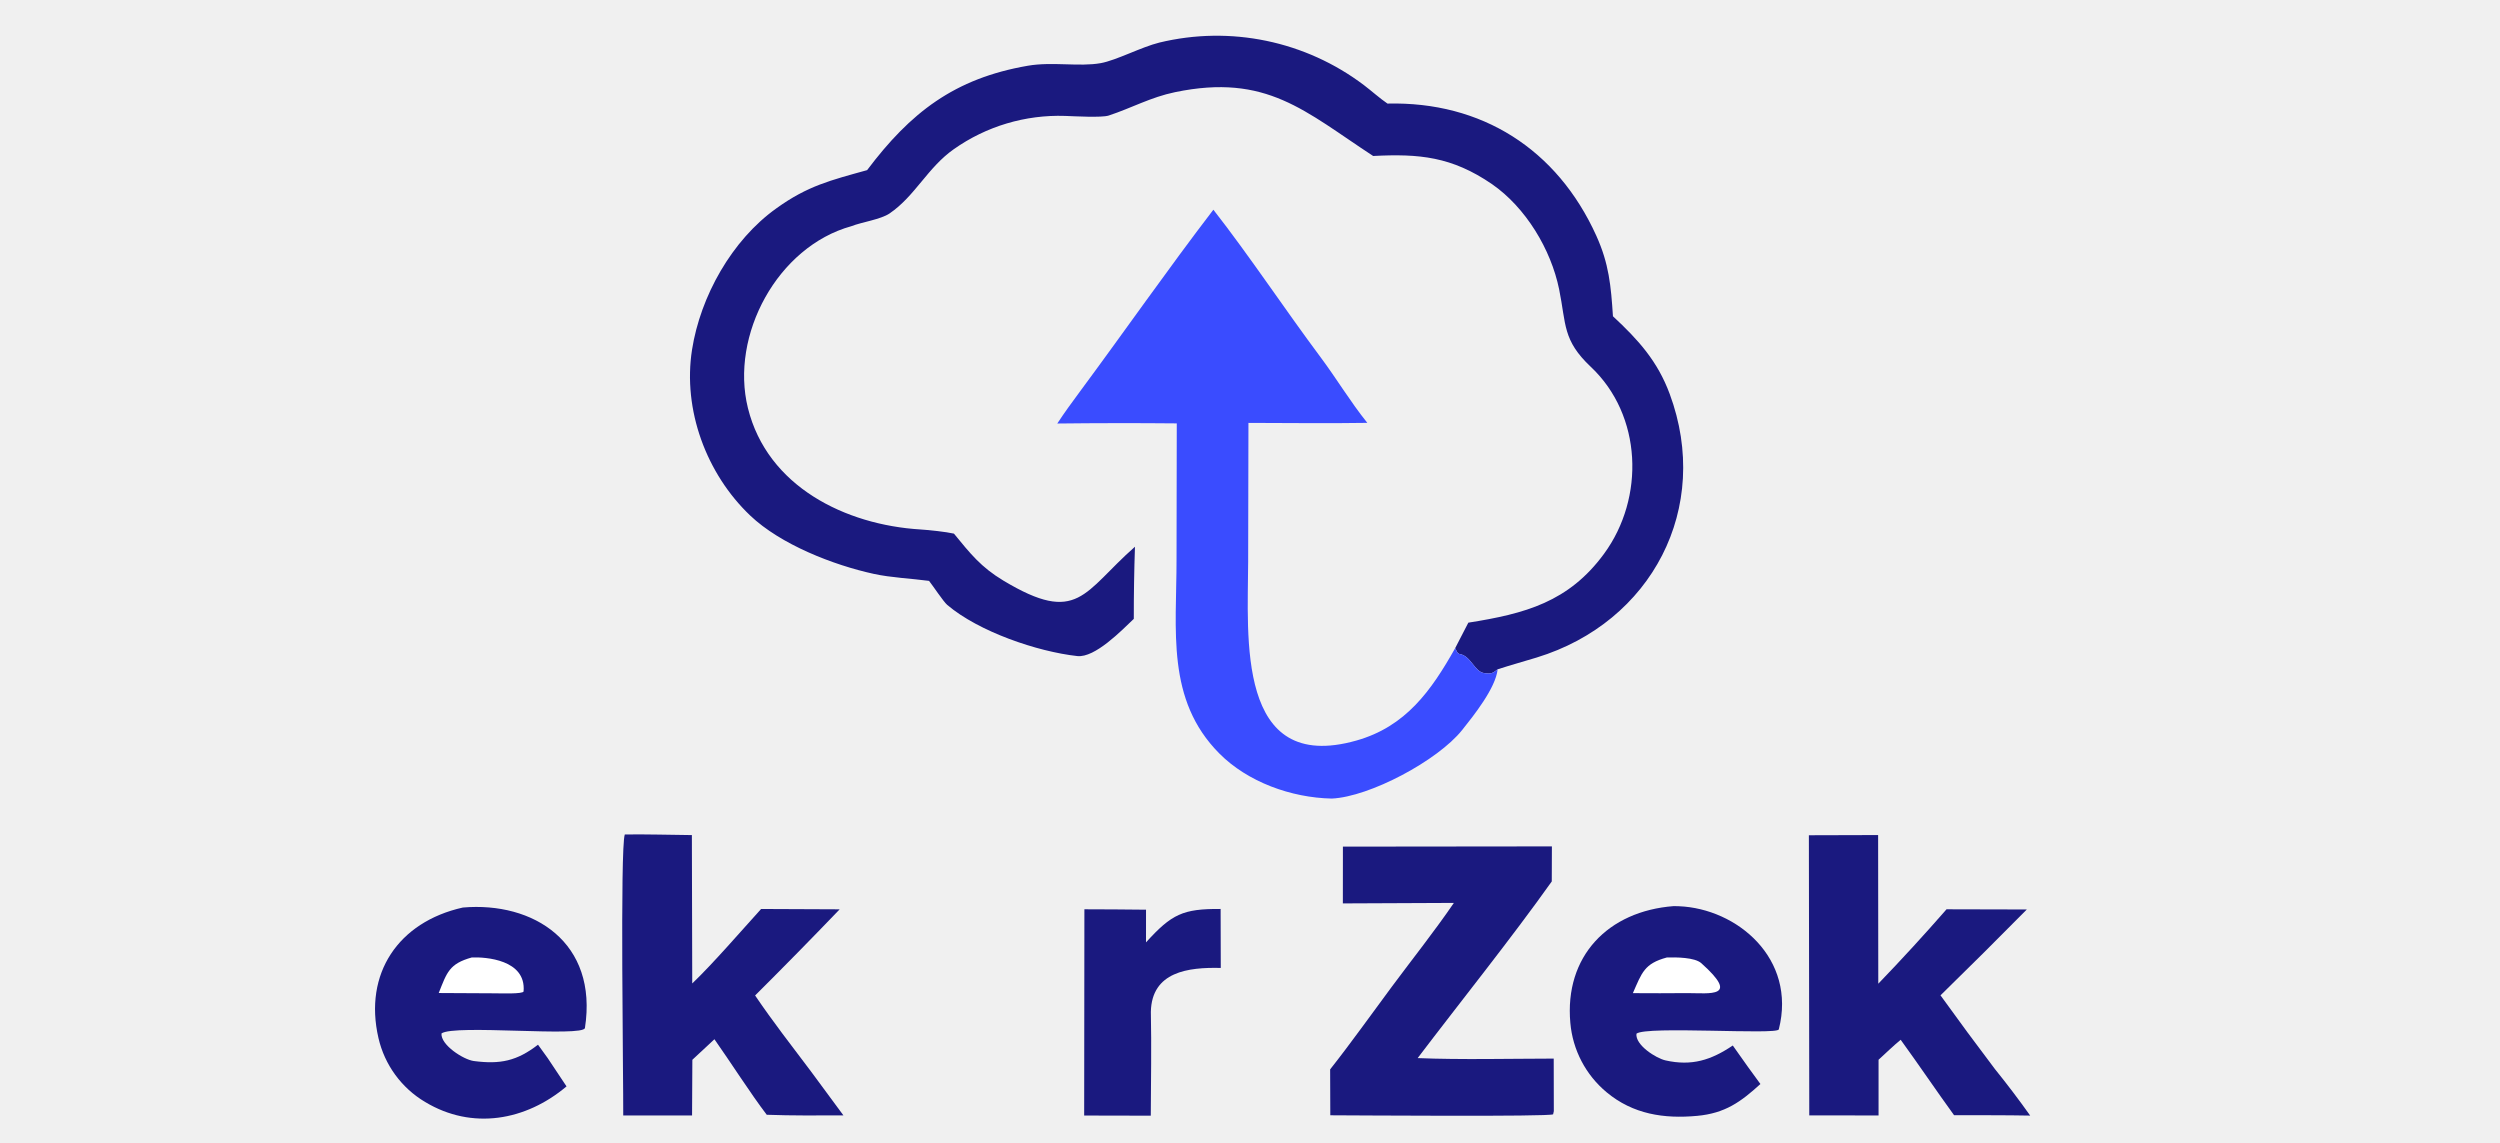
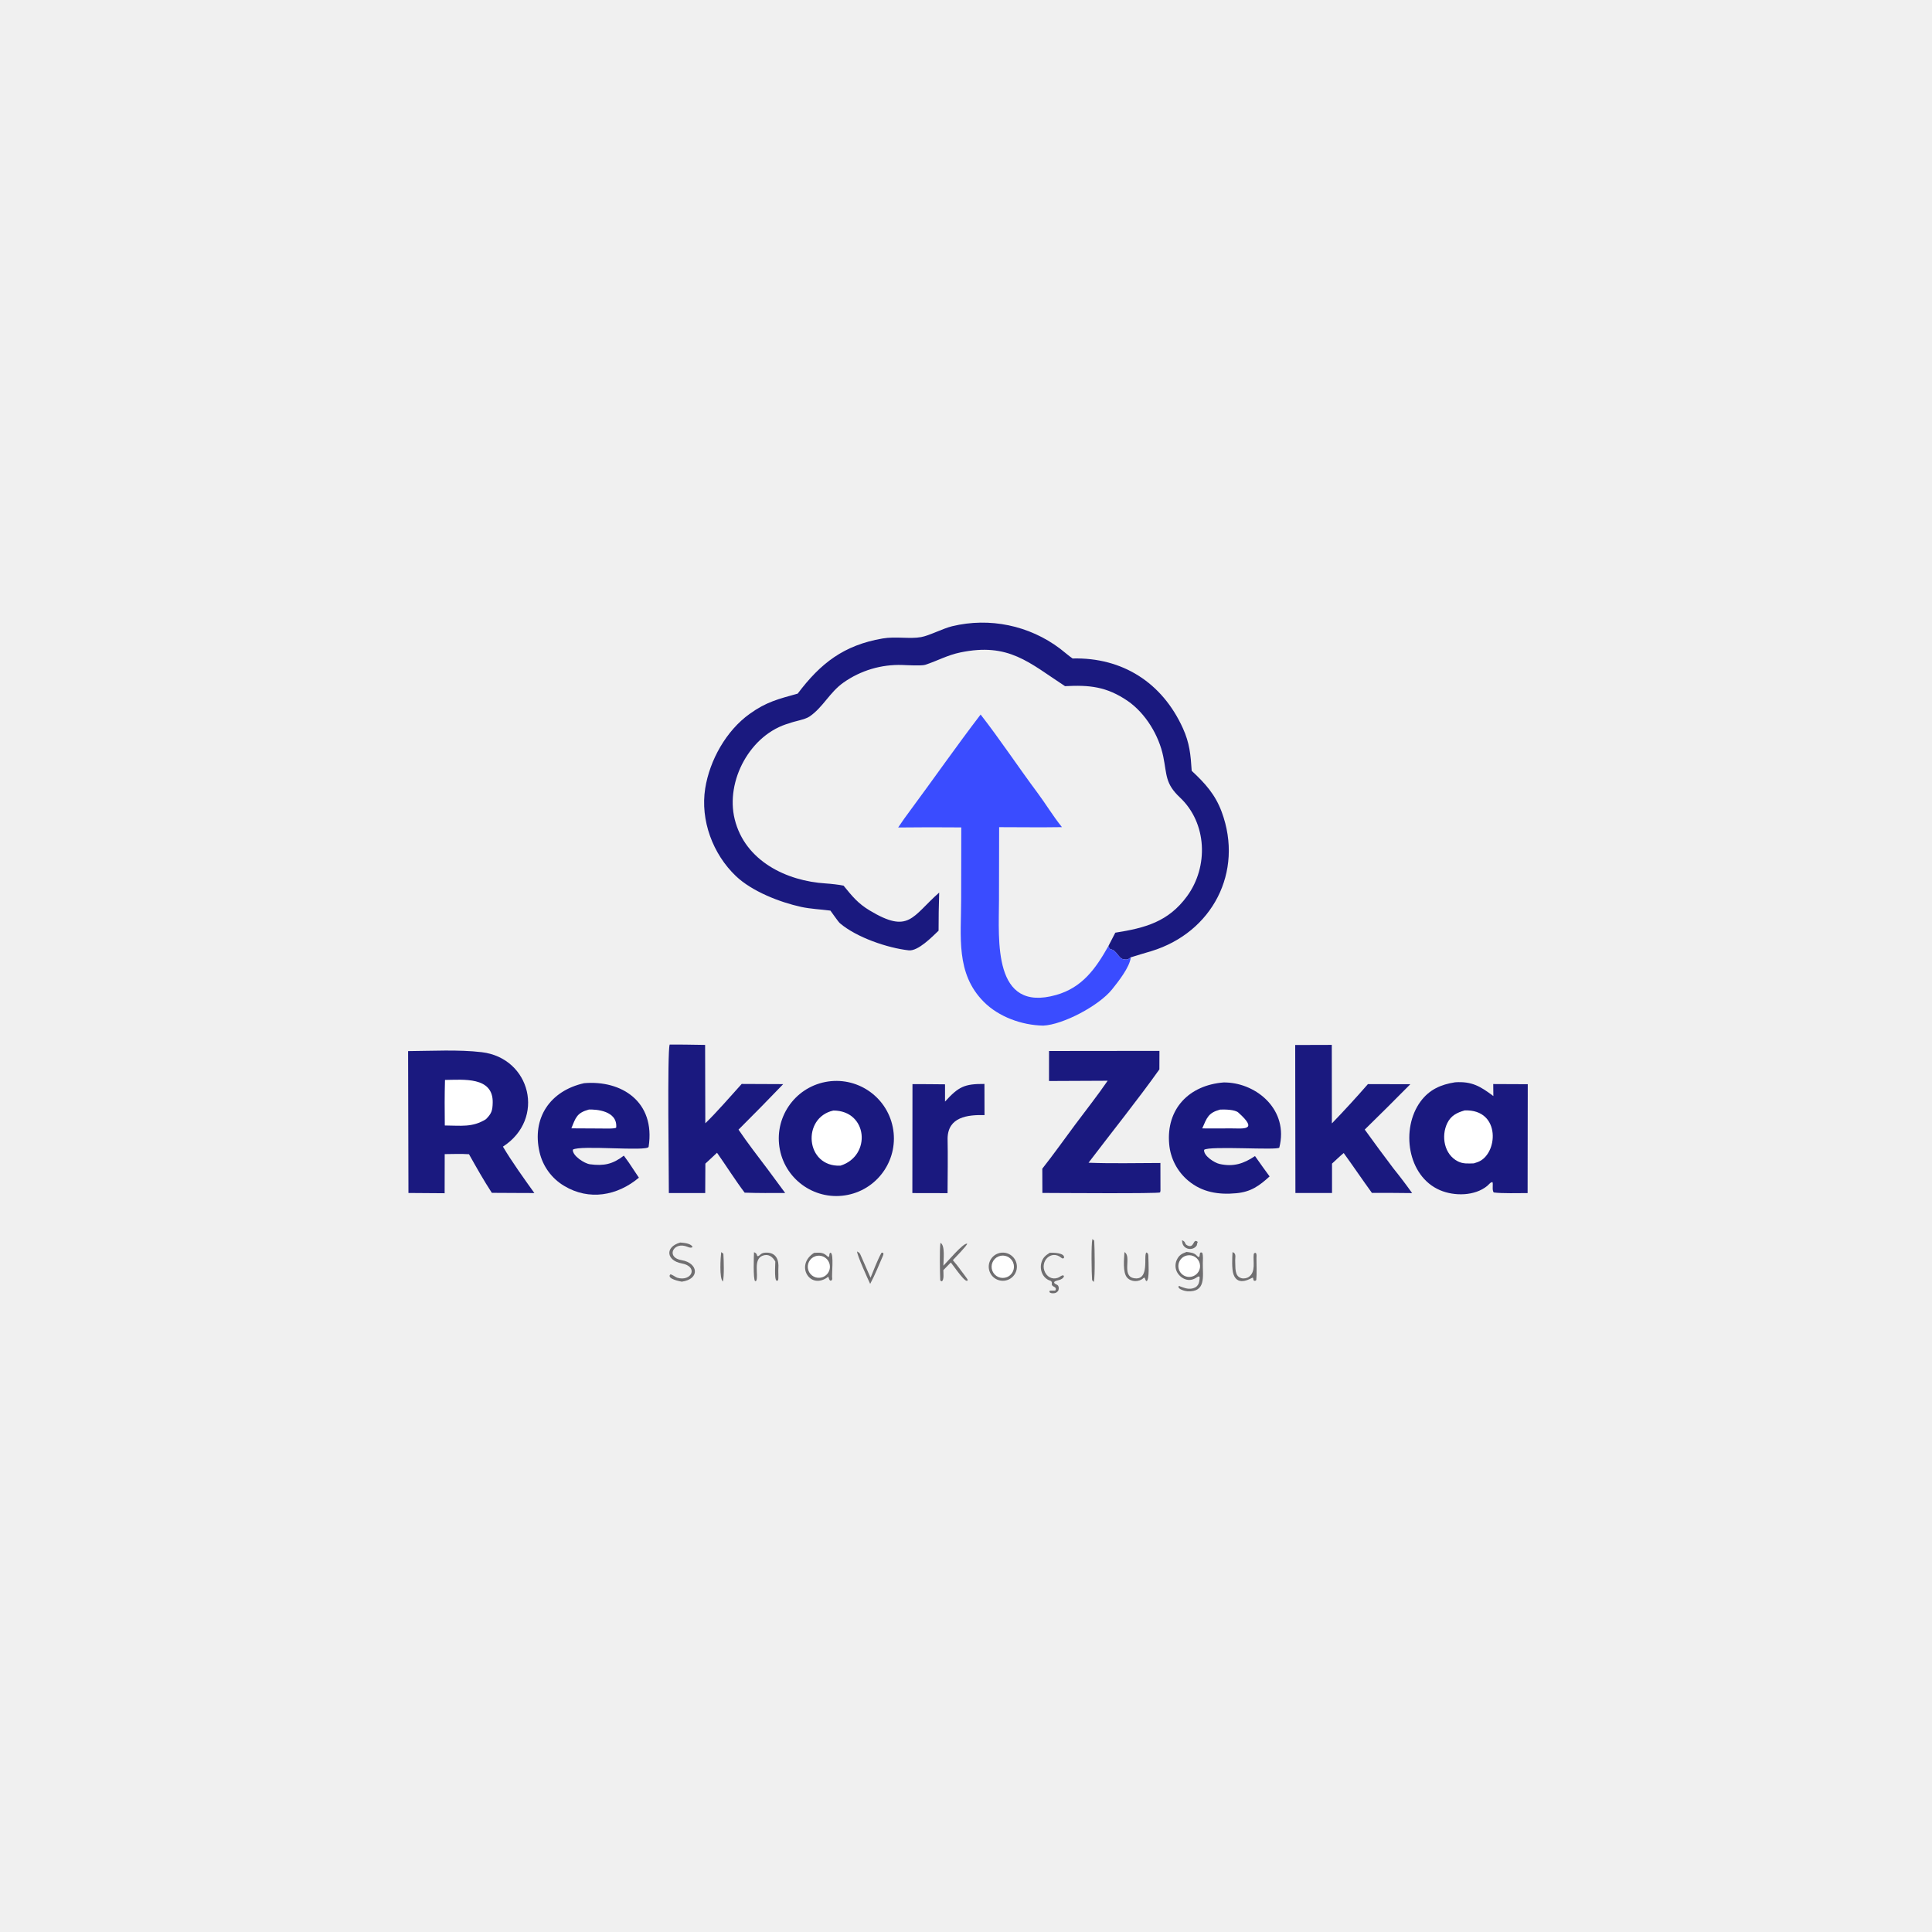
- <svg xmlns="http://www.w3.org/2000/svg" width="350" height="160" viewBox="90 160 350 160">
+ <svg xmlns="http://www.w3.org/2000/svg" width="512" height="512" viewBox="0 0 512 512">
  <path fill="#1A197F" transform="scale(0.25 0.25)" d="M845.583 735.277C869.787 703.14 894.328 683.936 935.588 676.813C949.403 674.427 964.3 677.536 976.407 675.358C985.121 673.791 999.211 666.316 1009.23 663.846C1049.04 654.211 1091.08 662.945 1123.76 687.641C1127.92 690.791 1132.86 695.217 1136.99 698.004C1189.64 696.728 1231.95 723.452 1253.93 772C1261.03 787.691 1262.15 800.034 1263.25 817.105C1277.46 830.321 1288.22 842.179 1295.05 860.65C1318.63 924.378 1285.03 988.466 1220.55 1008.21C1213.36 1010.41 1205.81 1012.49 1198.69 1014.81C1195.88 1016.94 1195.24 1017.58 1191.05 1016.92C1185.68 1016.07 1183.64 1007.25 1177.51 1006.28C1176.04 1006.04 1175.67 1004.39 1174.89 1002.98L1182.27 988.69C1214.06 983.674 1238.46 977.129 1258.26 950.122C1281.26 918.742 1279.61 872.521 1250.87 845.452C1234.96 830.469 1237.12 821.668 1233.11 801.991C1228.53 779.601 1214.4 756.17 1195.45 743.063C1173.03 727.742 1154.85 726.001 1128.97 727.352C1090.67 702.327 1069.36 680.963 1018.05 691.607C1004.3 694.461 993.814 700.446 980.862 704.705C976.973 705.984 961.575 705.093 956.452 704.915C934.214 704.17 912.341 710.704 894.156 723.524C879.427 733.879 872.487 749.749 858.185 759.512C853.224 762.899 842.446 764.412 836.797 766.656C795.394 778.11 768.742 827.735 778.832 868.5C789.726 912.516 833.484 933.937 875.44 936.498C880.321 936.796 889.834 937.832 894.208 938.829C903.352 950.006 909.337 957.602 921.917 965.153C963.804 990.298 966.6 971.657 995.579 946.169C995.127 959.632 994.909 973.101 994.927 986.571C988.165 992.995 973.194 1008.49 963.28 1007.4C940.896 1004.92 908.046 993.713 890.457 978.754C888.328 976.943 882.342 967.885 880.271 965.293C870.228 963.948 859.106 963.502 849.43 961.398C826.565 956.427 797.099 944.865 780.122 928.711C755.547 905.327 742.243 869.444 747.546 835.783C752.244 805.97 769.81 774.47 794.724 756.71C812.289 744.022 825.278 740.935 845.583 735.277Z" />
  <path fill="#3A4CFF" transform="scale(0.25 0.25)" d="M1039.49 757.439C1059.76 783.379 1079.62 813.388 1099.49 839.999C1108.49 852.053 1116.05 864.789 1125.7 876.802C1103.86 877.165 1081.05 876.851 1059.13 876.824L1058.97 954.644C1058.85 996.475 1052.11 1073.79 1119.56 1054.71C1147.23 1046.89 1161.46 1026.83 1174.89 1002.98C1175.67 1004.39 1176.04 1006.04 1177.51 1006.28C1183.64 1007.25 1185.68 1016.07 1191.05 1016.92C1195.24 1017.58 1195.88 1016.94 1198.69 1014.81C1197.57 1025.33 1185.2 1040.82 1178.8 1048.82C1165.01 1066.04 1126.95 1086.21 1105.85 1087.2C1083.01 1086.74 1058.65 1077.89 1042.81 1061.93C1012.91 1031.81 1018.9 993.069 1018.86 953.199L1018.99 877.096C996.685 876.882 974.381 876.908 952.08 877.172C956.017 871.152 960.506 865.009 964.797 859.218C989.801 825.466 1013.95 790.775 1039.49 757.439Z" />
+   <path fill="#1A197F" transform="scale(0.25 0.25)" d="M432.595 1114.22C457.314 1114.05 486.425 1112.45 510.682 1115.36C562.605 1121.57 578.611 1186.16 533.123 1215.48C542.454 1231.25 555.624 1249.58 566.449 1264.67L553.25 1264.63L521.37 1264.46C512.865 1251.46 504.776 1237.09 497.156 1223.53C489.351 1222.96 479.393 1223.32 471.407 1223.4L471.33 1264.88L432.969 1264.6L432.595 1114.22Z" />
+   <path fill="white" transform="scale(0.25 0.25)" d="M471.707 1144.78C490.95 1144.61 523.015 1140.92 522.284 1169.01C522.065 1177.41 521.088 1180.32 515.204 1186.34C500.837 1195.42 488.264 1193.1 471.506 1193.05C471.324 1176.48 471.242 1161.36 471.707 1144.78Z" />
+   <path fill="#1A197F" transform="scale(0.25 0.25)" d="M1542.43 1147.28C1560.36 1146.04 1569.47 1151.73 1583.03 1161.87L1582.89 1149.14L1619.49 1149.3L1619.33 1264.72C1609.56 1264.7 1592.37 1265.26 1583.41 1264.05C1581.86 1261.99 1582.43 1257.89 1582.4 1254.75L1582.17 1253.19C1580.3 1252.73 1578.34 1255.59 1576.59 1257.05C1563.38 1267.97 1541.62 1268.13 1526.49 1261.66C1491.71 1246.8 1484.75 1196.4 1505.78 1167.71C1515.09 1155.01 1527.36 1149.61 1542.43 1147.28Z" />
+   <path fill="white" transform="scale(0.25 0.25)" d="M1552.57 1177.1C1591.6 1175.55 1588.17 1224.52 1566.01 1231.99L1562.25 1233.22C1556.26 1233.34 1551 1233.9 1545.46 1231.12C1530.88 1223.8 1527.45 1204.39 1534.17 1190.57C1538.07 1182.55 1544.44 1179.43 1552.57 1177.1Z" />
+   <path fill="#1A197F" transform="scale(0.25 0.25)" d="M874.908 1146.94C907.867 1140.53 939.815 1161.95 946.392 1194.88C952.97 1227.81 931.704 1259.86 898.81 1266.6C865.683 1273.39 833.354 1251.94 826.731 1218.78C820.107 1185.62 841.715 1153.4 874.908 1146.94Z" />
+   <path fill="white" transform="scale(0.25 0.25)" d="M883.426 1177.21C919.938 1177.28 924.049 1225.25 890.916 1235.65C853.675 1237.29 849.623 1184.73 883.426 1177.21Z" />
  <path fill="#1A197F" transform="scale(0.25 0.25)" d="M1112.03 1114.11L1229.06 1113.98L1228.99 1133.6C1206.55 1165.21 1177.65 1201.23 1153.89 1232.53C1177.75 1233.52 1205.89 1232.85 1230.08 1232.81L1230.14 1262.25L1229.75 1264.02C1227.31 1265.41 1119.82 1264.61 1104.97 1264.56L1104.88 1238.85C1116.71 1223.87 1128.12 1207.76 1139.54 1192.4C1150.91 1177.09 1163.47 1161.3 1174.17 1145.63L1112 1145.91L1112.03 1114.11Z" />
  <path fill="#1A197F" transform="scale(0.25 0.25)" d="M1372.97 1107.74L1411.75 1107.63L1411.84 1190.88C1424.92 1177.3 1437.67 1163.41 1450.06 1149.2L1495.01 1149.31C1479.04 1165.48 1462.93 1181.51 1446.68 1197.39C1456.68 1211.29 1466.85 1225.06 1477.19 1238.71C1484.02 1247.18 1490.6 1255.85 1496.9 1264.73C1482.82 1264.45 1468.38 1264.56 1454.27 1264.51C1444.24 1250.67 1434.56 1236.3 1424.38 1222.27C1420.37 1225.56 1415.87 1229.91 1411.99 1233.46L1411.99 1264.65L1373.19 1264.63L1372.97 1107.74Z" />
  <path fill="#1A197F" transform="scale(0.25 0.25)" d="M709.881 1107.3C722.059 1107.14 735.2 1107.52 747.45 1107.65L747.655 1190.73C759.367 1179.55 775.003 1161.38 786.22 1149.03L830.219 1149.22C814.618 1165.48 798.832 1181.56 782.862 1197.46C792.523 1211.77 803.761 1226.21 814.195 1240.06L832.315 1264.61C817.939 1264.66 803.751 1264.8 789.381 1264.27C780.644 1252.86 768.802 1234.33 760.072 1221.97L747.723 1233.48L747.554 1264.67L709.012 1264.67C709.144 1245.97 707.173 1115.12 709.881 1107.3Z" />
  <path fill="#1A197F" transform="scale(0.25 0.25)" d="M619.185 1148.22C658.682 1144.82 694.987 1167.67 687.567 1215.65C686.75 1220.94 614.33 1213.52 607.237 1218.73C606.696 1225.16 619.555 1233.42 625.372 1234.18C640.157 1236.11 649.48 1234.15 661.285 1225.03L666.68 1232.5L677.255 1248.38C654.448 1267.59 624.471 1272.99 598.068 1257.11C584.827 1249.25 575.384 1236.3 571.933 1221.29C563.591 1185.18 583.069 1156.3 619.185 1148.22Z" />
  <path fill="white" transform="scale(0.25 0.25)" d="M624.2 1176.18C631.893 1175.85 654.702 1177.38 653.206 1195.17C653.071 1196.76 639.85 1196.26 637.467 1196.26L605.686 1196.09C610.262 1184.59 611.536 1179.69 624.2 1176.18Z" />
  <path fill="#1A197F" transform="scale(0.25 0.25)" d="M1297.31 1147.42C1298.25 1147.44 1299.19 1147.46 1300.13 1147.49C1332.62 1148.76 1366.23 1176.7 1356.13 1216.45C1355.31 1219.69 1281.74 1214.39 1276.41 1218.87C1275.67 1225.24 1287.38 1232.63 1292.71 1233.83C1307.39 1237.12 1318.23 1233.66 1330.36 1225.48L1338.84 1237.45L1345.83 1247.05C1334.8 1257.1 1326.04 1263.43 1310.43 1264.88C1291.83 1266.61 1274.49 1263.99 1259.69 1251.66C1248.02 1241.95 1240.71 1227.98 1239.39 1212.85C1236.02 1175.5 1260.47 1150.22 1297.31 1147.42Z" />
  <path fill="white" transform="scale(0.25 0.25)" d="M1293.4 1176.2C1298.6 1176.03 1309.05 1176.1 1312.71 1179.37C1334.66 1198.96 1317.51 1196.12 1304.75 1196.14C1294.64 1196.23 1284.52 1196.24 1274.41 1196.16C1279.44 1184.74 1280.76 1179.62 1293.4 1176.2Z" />
  <path fill="#1A197F" transform="scale(0.25 0.25)" d="M1001.76 1167.73C1016.14 1151.91 1022.34 1148.87 1043.55 1149.02L1043.63 1182.05C1025.53 1181.61 1004.93 1184.05 1004.48 1206.69C1004.88 1225.79 1004.53 1245.64 1004.44 1264.78L967.137 1264.7L967.26 1149.2C978.699 1149.16 990.315 1149.35 1001.77 1149.43L1001.76 1167.73Z" />
+   <path fill="#6F6E70" transform="scale(0.25 0.25)" d="M1257.75 1327.1C1261.31 1327.58 1265.35 1327.84 1268.08 1330.48C1269.48 1331.84 1271.14 1334.08 1271.67 1330.99C1271.92 1329.55 1271.58 1328.28 1272.96 1327.57C1273.19 1327.6 1274.34 1327.79 1274.46 1328.1C1275.59 1331.18 1275.06 1335.75 1275.03 1339.29C1274.92 1353.26 1278.62 1370 1258.51 1368.81C1256.45 1368.69 1248.2 1366.61 1249.37 1363.62C1249.45 1363.4 1249.64 1363.23 1249.86 1363.17C1250.32 1363.24 1250.55 1363.31 1251.18 1363.71L1252.82 1364.31C1257.64 1366.11 1262.31 1367.24 1267.32 1364.55C1269.39 1363.29 1270.86 1360.93 1271.17 1358.53C1271.25 1357.92 1272.22 1353.57 1271.21 1353.14C1270.31 1352.76 1268.04 1354.45 1267.42 1354.82C1263.98 1356.84 1260.29 1357.4 1256.49 1356.07C1252.61 1354.75 1249.07 1351.48 1247.37 1347.78C1245.7 1344.04 1245.65 1339.77 1247.24 1336C1249.53 1330.65 1252.59 1328.99 1257.75 1327.1Z" />
+   <path fill="white" transform="scale(0.25 0.25)" d="M1258.33 1330.83C1264.47 1329.58 1270.47 1333.47 1271.85 1339.58C1273.22 1345.68 1269.47 1351.77 1263.39 1353.27C1259.34 1354.28 1255.07 1353.01 1252.22 1349.97C1249.37 1346.93 1248.39 1342.58 1249.66 1338.6C1250.93 1334.63 1254.25 1331.66 1258.33 1330.83Z" />
+   <path fill="#6F6E70" transform="scale(0.25 0.25)" d="M862.973 1328.09C867.95 1327.79 872.168 1327.35 876.084 1330.85C876.361 1331.07 878.056 1332.76 878.421 1332.44C879.882 1331.15 878.262 1328.84 880.469 1327.88C884.211 1329.3 881.373 1351.51 882.189 1355.59C882.268 1355.98 881.694 1357.14 881.262 1357.38C879.189 1358.54 878.408 1354.29 878.099 1353.3C858.816 1368.41 842.266 1341.04 862.973 1328.09Z" />
+   <path fill="white" transform="scale(0.25 0.25)" d="M864.236 1331.7C868.244 1330.34 872.675 1331.25 875.83 1334.07C878.985 1336.89 880.375 1341.2 879.466 1345.33C878.558 1349.47 875.492 1352.79 871.444 1354.03C865.314 1355.91 858.812 1352.52 856.842 1346.42C854.872 1340.32 858.165 1333.77 864.236 1331.7Z" />
+   <path fill="#6F6E70" transform="scale(0.25 0.25)" d="M1058.01 1328.69C1063.11 1326.87 1068.78 1327.95 1072.86 1331.51C1076.93 1335.07 1078.76 1340.55 1077.64 1345.85C1076.52 1351.14 1072.62 1355.41 1067.46 1357.01C1059.7 1359.42 1051.44 1355.18 1048.87 1347.48C1046.29 1339.77 1050.36 1331.42 1058.01 1328.69Z" />
+   <path fill="white" transform="scale(0.25 0.25)" d="M1058.46 1331.86C1064.54 1329.35 1071.49 1332.26 1073.97 1338.35C1076.44 1344.43 1073.49 1351.37 1067.39 1353.81C1061.34 1356.24 1054.47 1353.32 1052.01 1347.28C1049.56 1341.24 1052.44 1334.35 1058.46 1331.86Z" />
+   <path fill="#6F6E70" transform="scale(0.25 0.25)" d="M1000.04 1341.69C1004.33 1337.46 1021.26 1317.2 1025.21 1318.35C1025.78 1319.75 1011.92 1333.76 1010.06 1335.8C1012.54 1338.74 1016.37 1343.4 1018.51 1346.54C1019.73 1348.15 1025.9 1356.25 1025.83 1356.65C1024.75 1362.75 1010.68 1341.42 1007.91 1338.28C1005.29 1341.01 1002.65 1343.72 999.997 1346.41C999.975 1349.05 1000.99 1356.96 998.295 1358.28C997.639 1358.05 996.691 1357.48 996.674 1357.05C996.371 1349.13 995.817 1323.43 996.948 1317.44C1002.11 1320.26 1000.03 1335.5 1000.04 1341.69Z" />
+   <path fill="#6F6E70" transform="scale(0.25 0.25)" d="M721.085 1317.13C724.635 1317.44 731.991 1317.95 733.899 1321.41C733.969 1321.66 734.038 1321.92 734.108 1322.18L734.107 1322.02C731.546 1323.53 729.122 1321.47 726.032 1320.79C713.013 1317.53 706.346 1333.15 722.513 1335.82C740.105 1338.72 742.468 1355.84 722.734 1358.63C721.669 1358.45 706.28 1355.74 710.529 1350.91C712.171 1350.69 716.131 1353.89 717.777 1354.39C732.698 1359.09 741.173 1342.7 722.48 1339.24C706.59 1336.3 704.344 1321.92 721.085 1317.13Z" />
+   <path fill="#6F6E70" transform="scale(0.25 0.25)" d="M1112.79 1327.97C1115.41 1327.85 1129.07 1327.78 1127.89 1333.39C1127.05 1334.34 1126.1 1334.16 1125.2 1333.4C1114.21 1324.2 1101.82 1337.34 1107.94 1349C1111.02 1354.88 1117.69 1357.02 1123.34 1353.52C1124.24 1352.96 1127.01 1350.81 1127.83 1352.74C1127.61 1354.79 1124.79 1356.31 1122.98 1356.79C1121.7 1357.17 1118.53 1357.78 1117.7 1358.79C1117.48 1359.06 1117.41 1359.42 1117.51 1359.75C1118 1361.33 1120.96 1361.49 1121.74 1363.08C1122.39 1364.38 1122.48 1365.62 1122.15 1367C1121.71 1368.95 1121.57 1368.55 1120.01 1369.94C1118.66 1371.33 1111.6 1371.61 1112.51 1368.56C1113.42 1367.39 1118.47 1368.93 1118.98 1367.6C1120.57 1363.42 1114.55 1364.53 1114.98 1361.01C1115.16 1359.47 1114.96 1358.14 1113.3 1357.61C1105.42 1355.09 1101.77 1346.18 1103.93 1338.49C1105.42 1333.2 1108.18 1330.87 1112.79 1327.97Z" />
+   <path fill="#6F6E70" transform="scale(0.25 0.25)" d="M1191.98 1327.29C1199.97 1331.65 1188.47 1352.49 1202 1354.93C1219.32 1358.06 1211.72 1330.16 1215.26 1327.67C1217.46 1328.46 1217.28 1330.76 1217.32 1332.75C1217.32 1336.57 1218.84 1357.59 1215.22 1358.06C1213.49 1356.74 1214.09 1353.04 1212.05 1354.84C1207.4 1359.22 1199.02 1359.13 1194.74 1354.25C1189.94 1348.78 1191.55 1334.27 1191.98 1327.29Z" />
+   <path fill="#6F6E70" transform="scale(0.25 0.25)" d="M1306.53 1327.24C1306.67 1327.33 1306.8 1327.41 1306.93 1327.49C1310.96 1328.79 1309.08 1333.62 1309.38 1337.5C1309.84 1343.41 1308.29 1352.83 1316.01 1354.94C1318.45 1355.61 1321.83 1355.02 1323.93 1353.48C1331.43 1347.98 1328.08 1337.3 1329.01 1329.51C1329.13 1328.44 1330.55 1327.59 1331.34 1328.39C1332.33 1329.4 1331.9 1332.71 1331.89 1333.75C1331.93 1339.43 1332.35 1350.88 1331.7 1356.76C1331.56 1357.24 1330.86 1357.68 1330.43 1357.72C1327.91 1357.91 1329.03 1355.47 1328.01 1354.29C1327.05 1354.21 1312.36 1364.74 1307.52 1350.79C1305.6 1345.22 1306.16 1333.11 1306.53 1327.24Z" />
+   <path fill="#6F6E70" transform="scale(0.25 0.25)" d="M799.282 1327.37C803.434 1329.03 801.587 1330.94 803.363 1331.69C806.264 1330.71 806.154 1327.67 812.999 1327.83C822.782 1328.07 825.82 1335.63 825.103 1344.5C824.85 1346.27 825.507 1356.28 824.761 1357.04C820.189 1361.66 821.923 1340.76 821.862 1337.25C818.938 1332.19 814.637 1328.82 808.51 1331.05C798.071 1334.86 804.352 1351.76 801.646 1357.74L800.415 1358.13C798.262 1355.49 799.079 1331.82 799.282 1327.37Z" />
+   <path fill="#6F6E70" transform="scale(0.25 0.25)" d="M908.549 1326.6C911.319 1328.12 911.417 1328.37 912.643 1331.24L922.816 1354.45C926.374 1345.93 929.89 1336.25 934.255 1328.26C934.565 1327.69 937.604 1327.16 936.047 1330.98C931.693 1340.86 927.565 1351.51 922.415 1360.96C920.033 1356 908.37 1330.33 908.549 1326.6Z" />
+   <path fill="#6F6E70" transform="scale(0.25 0.25)" d="M1157.95 1313.52C1157.6 1313.26 1159.9 1314.84 1159.92 1315.15C1160.43 1323.77 1160.92 1352.15 1159.56 1358.93C1159.23 1358.59 1157.68 1357.12 1157.67 1356.99C1157.1 1349.38 1156.57 1319.89 1157.95 1313.52Z" />
+   <path fill="#6F6E70" transform="scale(0.25 0.25)" d="M764.501 1327.3C764.872 1327.56 766.786 1328.8 766.81 1329.16C767.268 1336.12 767.76 1352.66 766.302 1358.51C762.304 1355.15 763.822 1332.73 764.501 1327.3Z" />
+   <path fill="#6F6E70" transform="scale(0.25 0.25)" d="M1252.95 1314.67C1257.47 1316.44 1255.25 1318.47 1258.47 1320.11C1266.4 1324.14 1264.34 1311.85 1269.68 1316.5C1269.33 1317.17 1268.98 1317.85 1268.66 1320.11C1264.83 1326.43 1253.91 1324.82 1253.16 1316.34L1252.95 1314.67Z" />
</svg>
